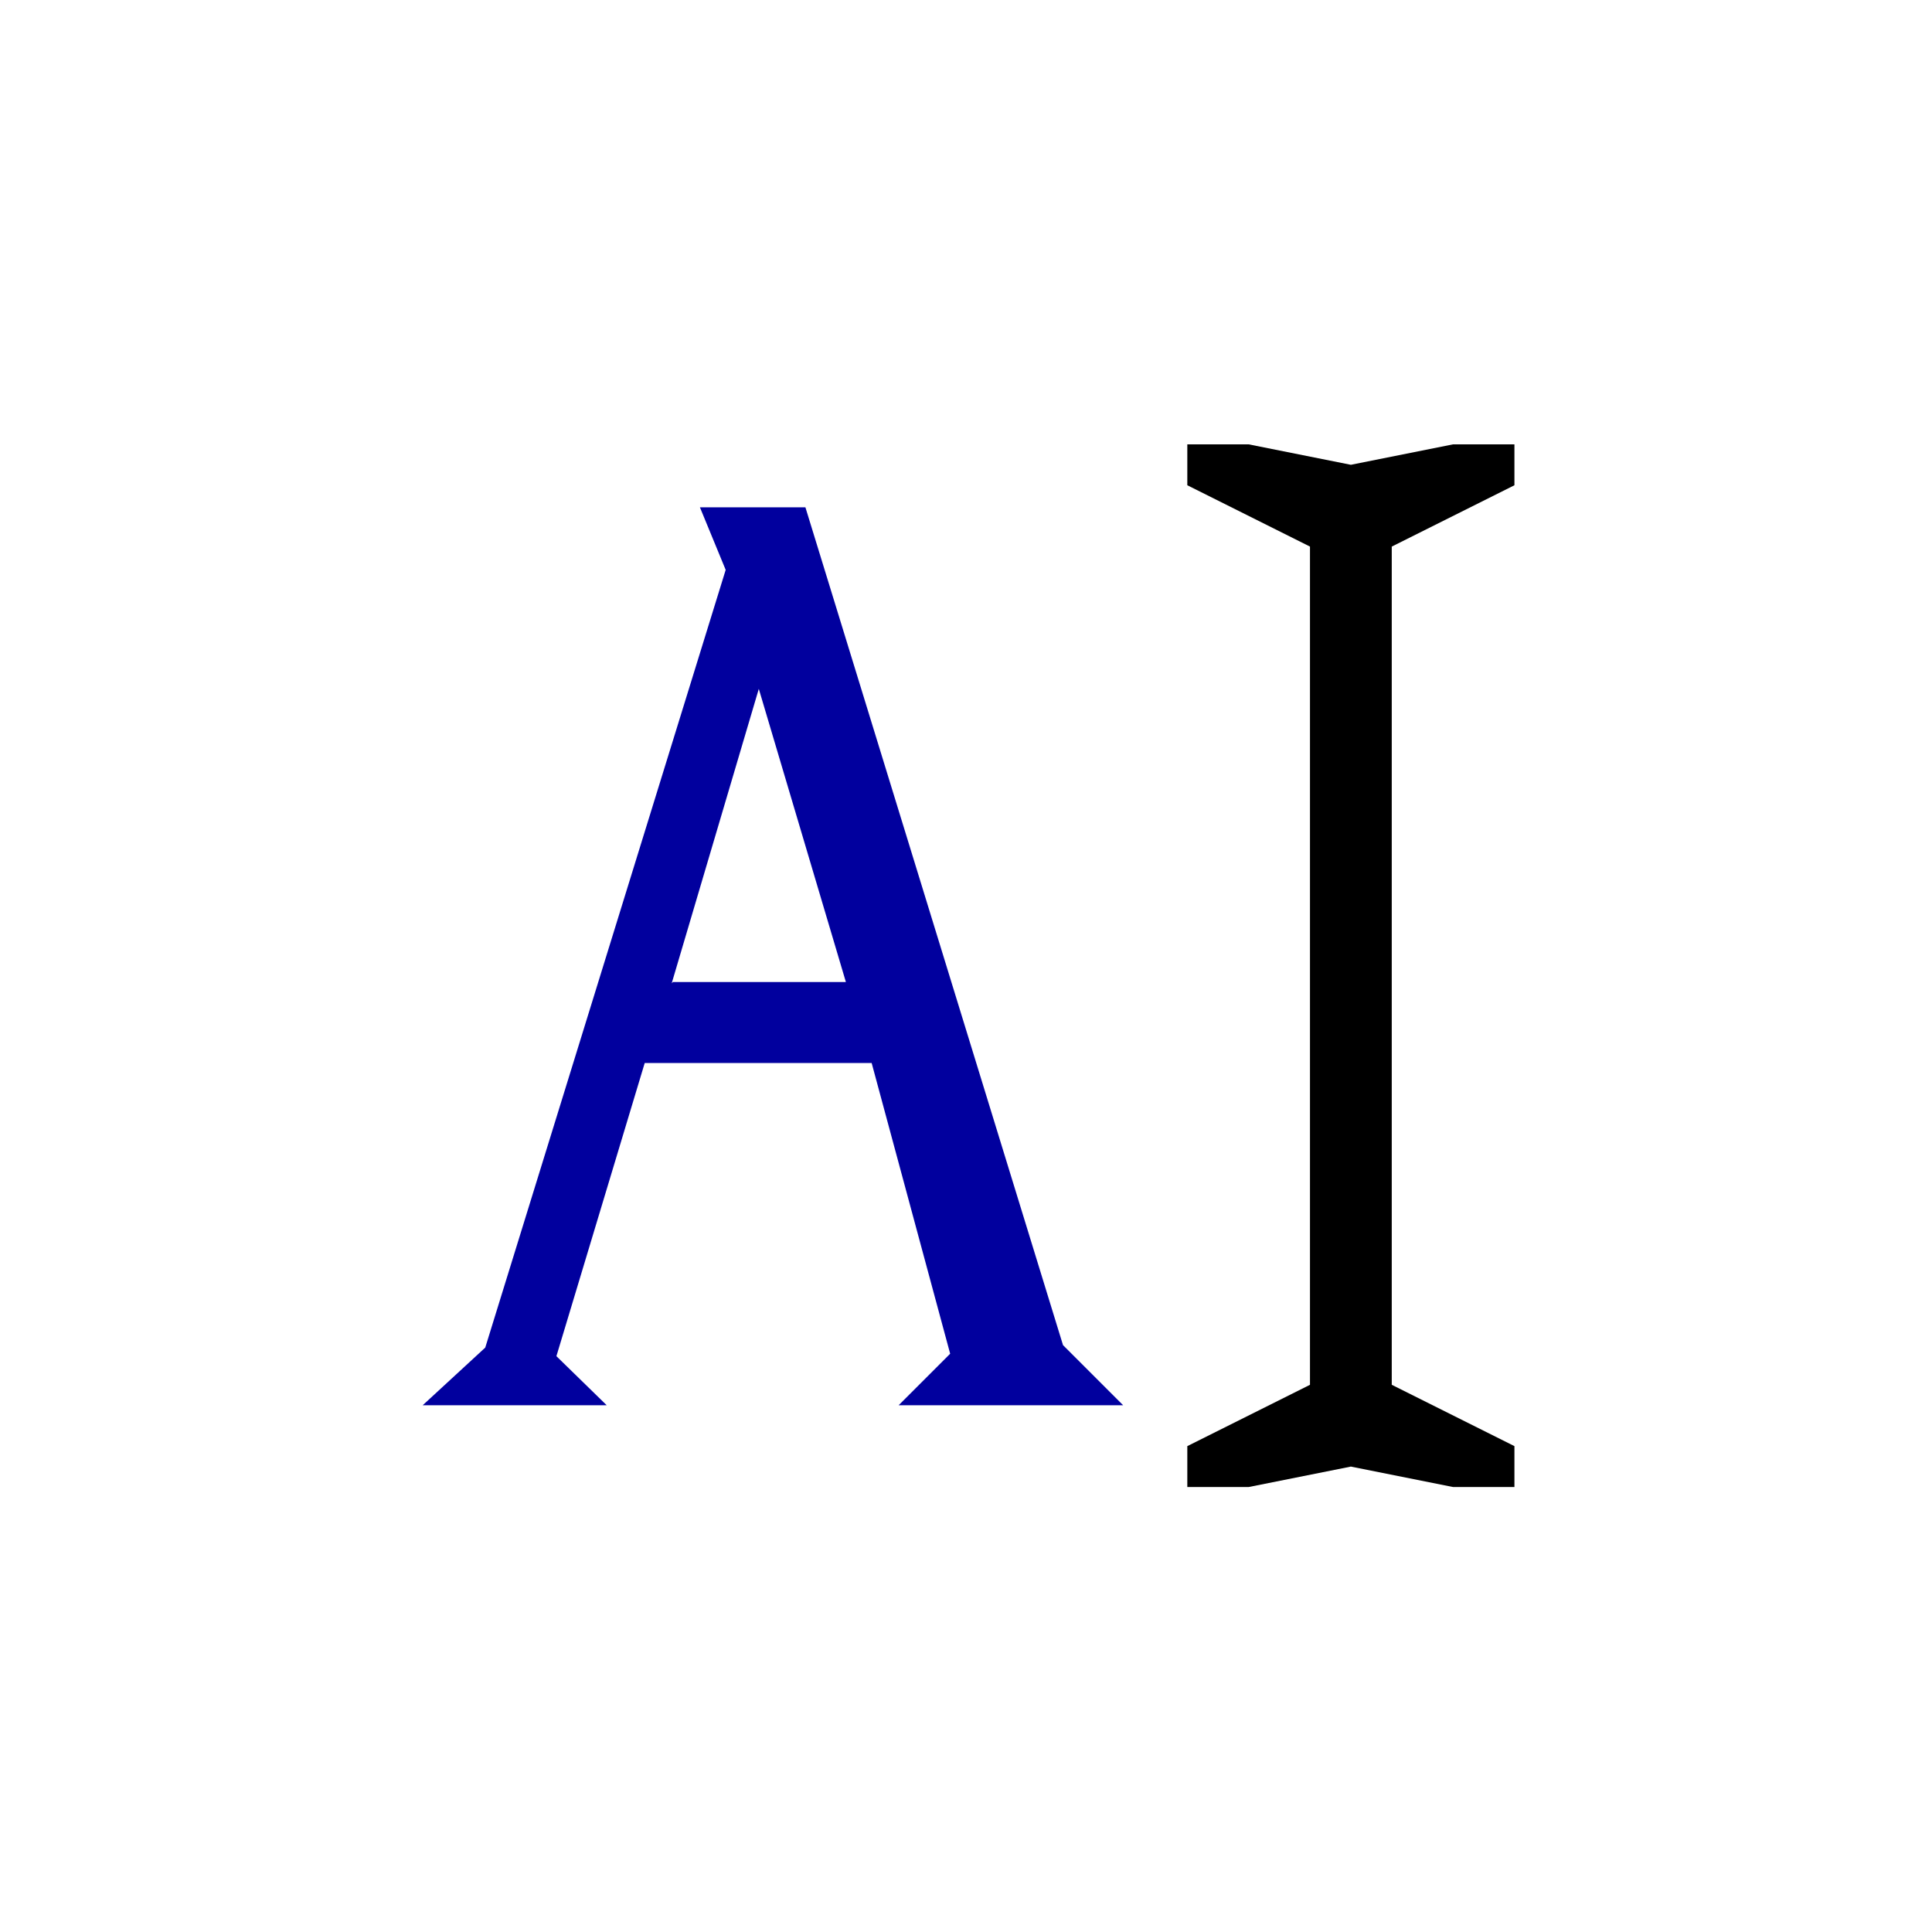
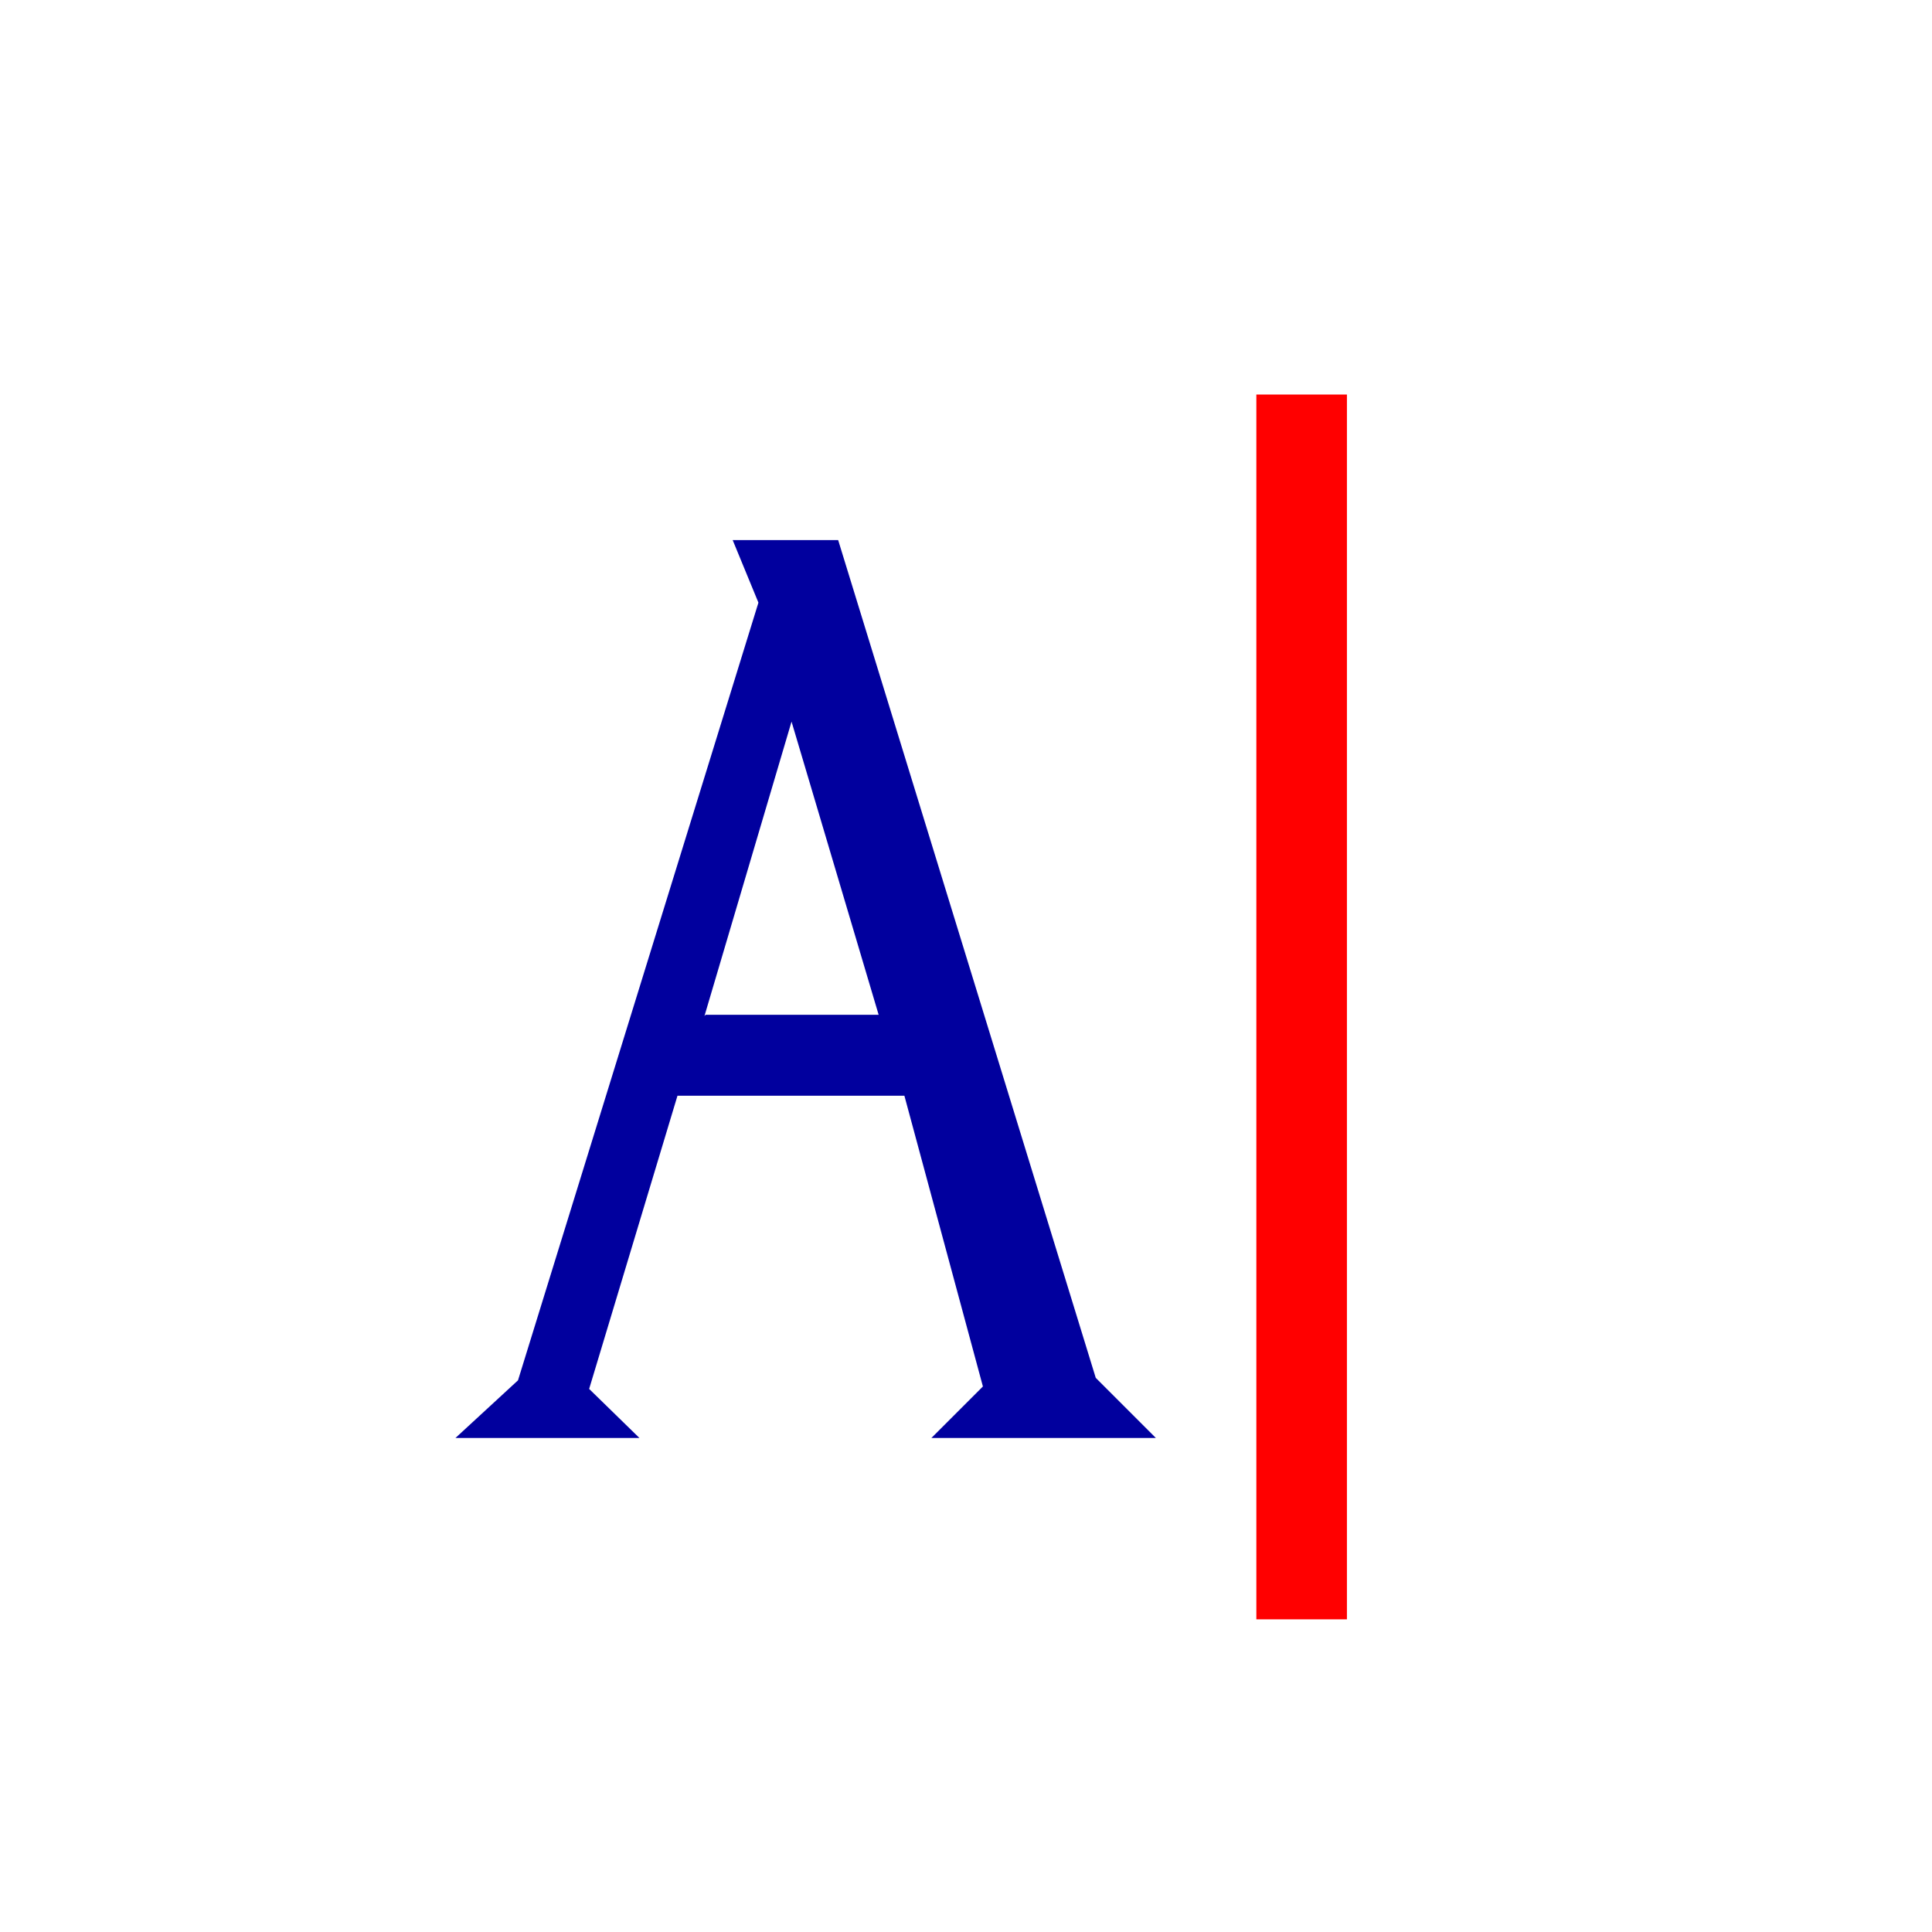
<svg xmlns="http://www.w3.org/2000/svg" version="1.1" width="32" height="32" id="svg2">
  <defs id="defs4" />
  <g transform="translate(0,-1020.362)" id="layer1">
    <g transform="matrix(0.3386226,0,0,0.3386226,5.44352,691.3471)" id="g3034">
-       <g id="text3970" style="font-size:60px;font-style:normal;font-variant:normal;font-weight:normal;font-stretch:normal;text-align:start;line-height:125%;letter-spacing:0px;word-spacing:0px;writing-mode:lr-tb;text-anchor:start;fill:#01009e;fill-opacity:1;stroke:none;font-family:Goodfish;-inkscape-font-specification:Goodfish">
+       <g id="text3970" style="font-size:60px;font-style:normal;font-variant:normal;font-weight:normal;font-stretch:normal;text-align:start;line-height:125%;letter-spacing:0px;word-spacing:0px;writing-mode:lr-tb;text-anchor:start;fill:#01009e;fill-opacity:1;stroke:none;font-family:Goodfish;-inkscape-font-specification:Goodfish" transform="translate(1.601703,1.601703)">
        <path d="m 21.04,1005.322 -4.26,14.4 0.06,-0.06 8.46,0 -4.26,-14.34 z m -16.44,35.04 3.06,-2.82 11.76,-38.04 -1.26,-3.06 5.16,0 12.6,40.98 2.94,2.94 -10.98,0 2.52,-2.52 -3.84,-14.22 -11.1,0 -4.32,14.34 2.46,2.4 -9,0 z" id="path4065" />
      </g>
-       <path d="m 42,993.362 3,0 5,1 5,-1 3,0 0,2 -6,3 0,41 6,3 0,2 -3,0 -5,-1 -5,1 -3,0 0,-2 6,-3 0,-41 -6,-3 0,-2" id="path3974" style="fill:#000000;fill-opacity:1;stroke:none" />
+       <path style="fill:none;stroke:#ff0000;stroke-width:4.43;stroke-linecap:butt;stroke-linejoin:miter;stroke-opacity:1;stroke-miterlimit:4;stroke-dasharray:none" d="m 47.592,990.925 0,59.909" id="path3166" />
    </g>
  </g>
</svg>
